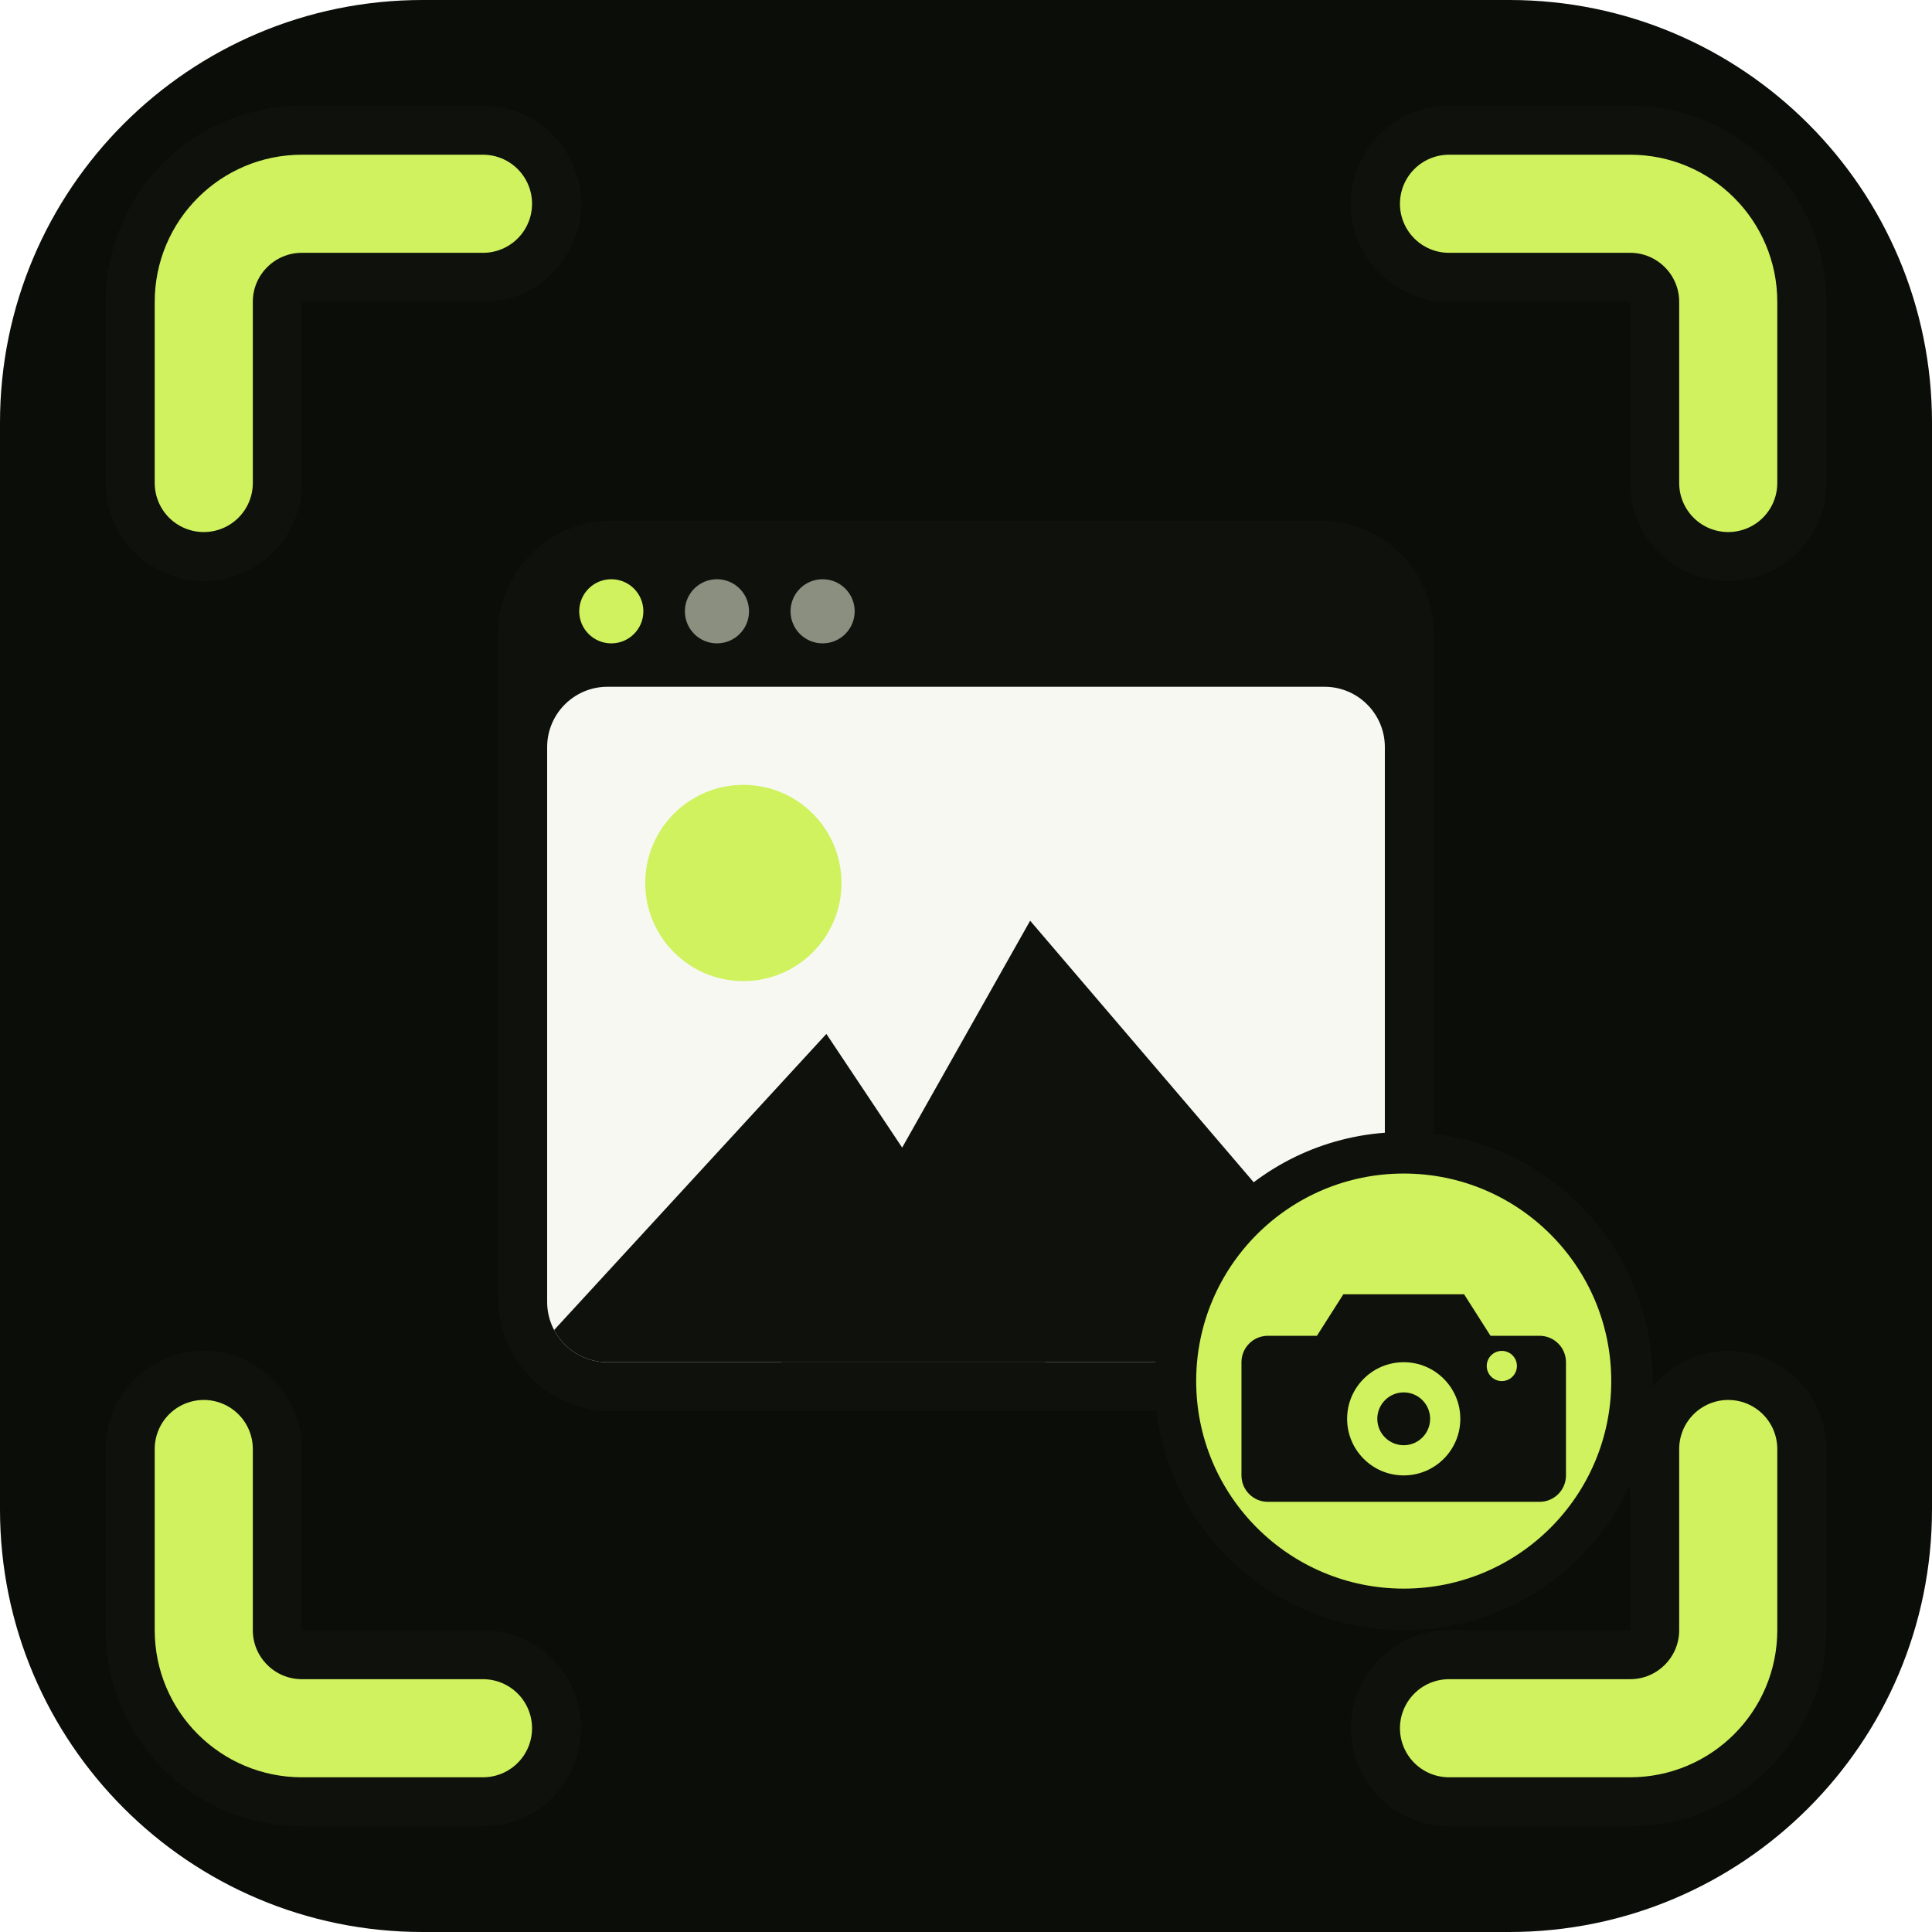
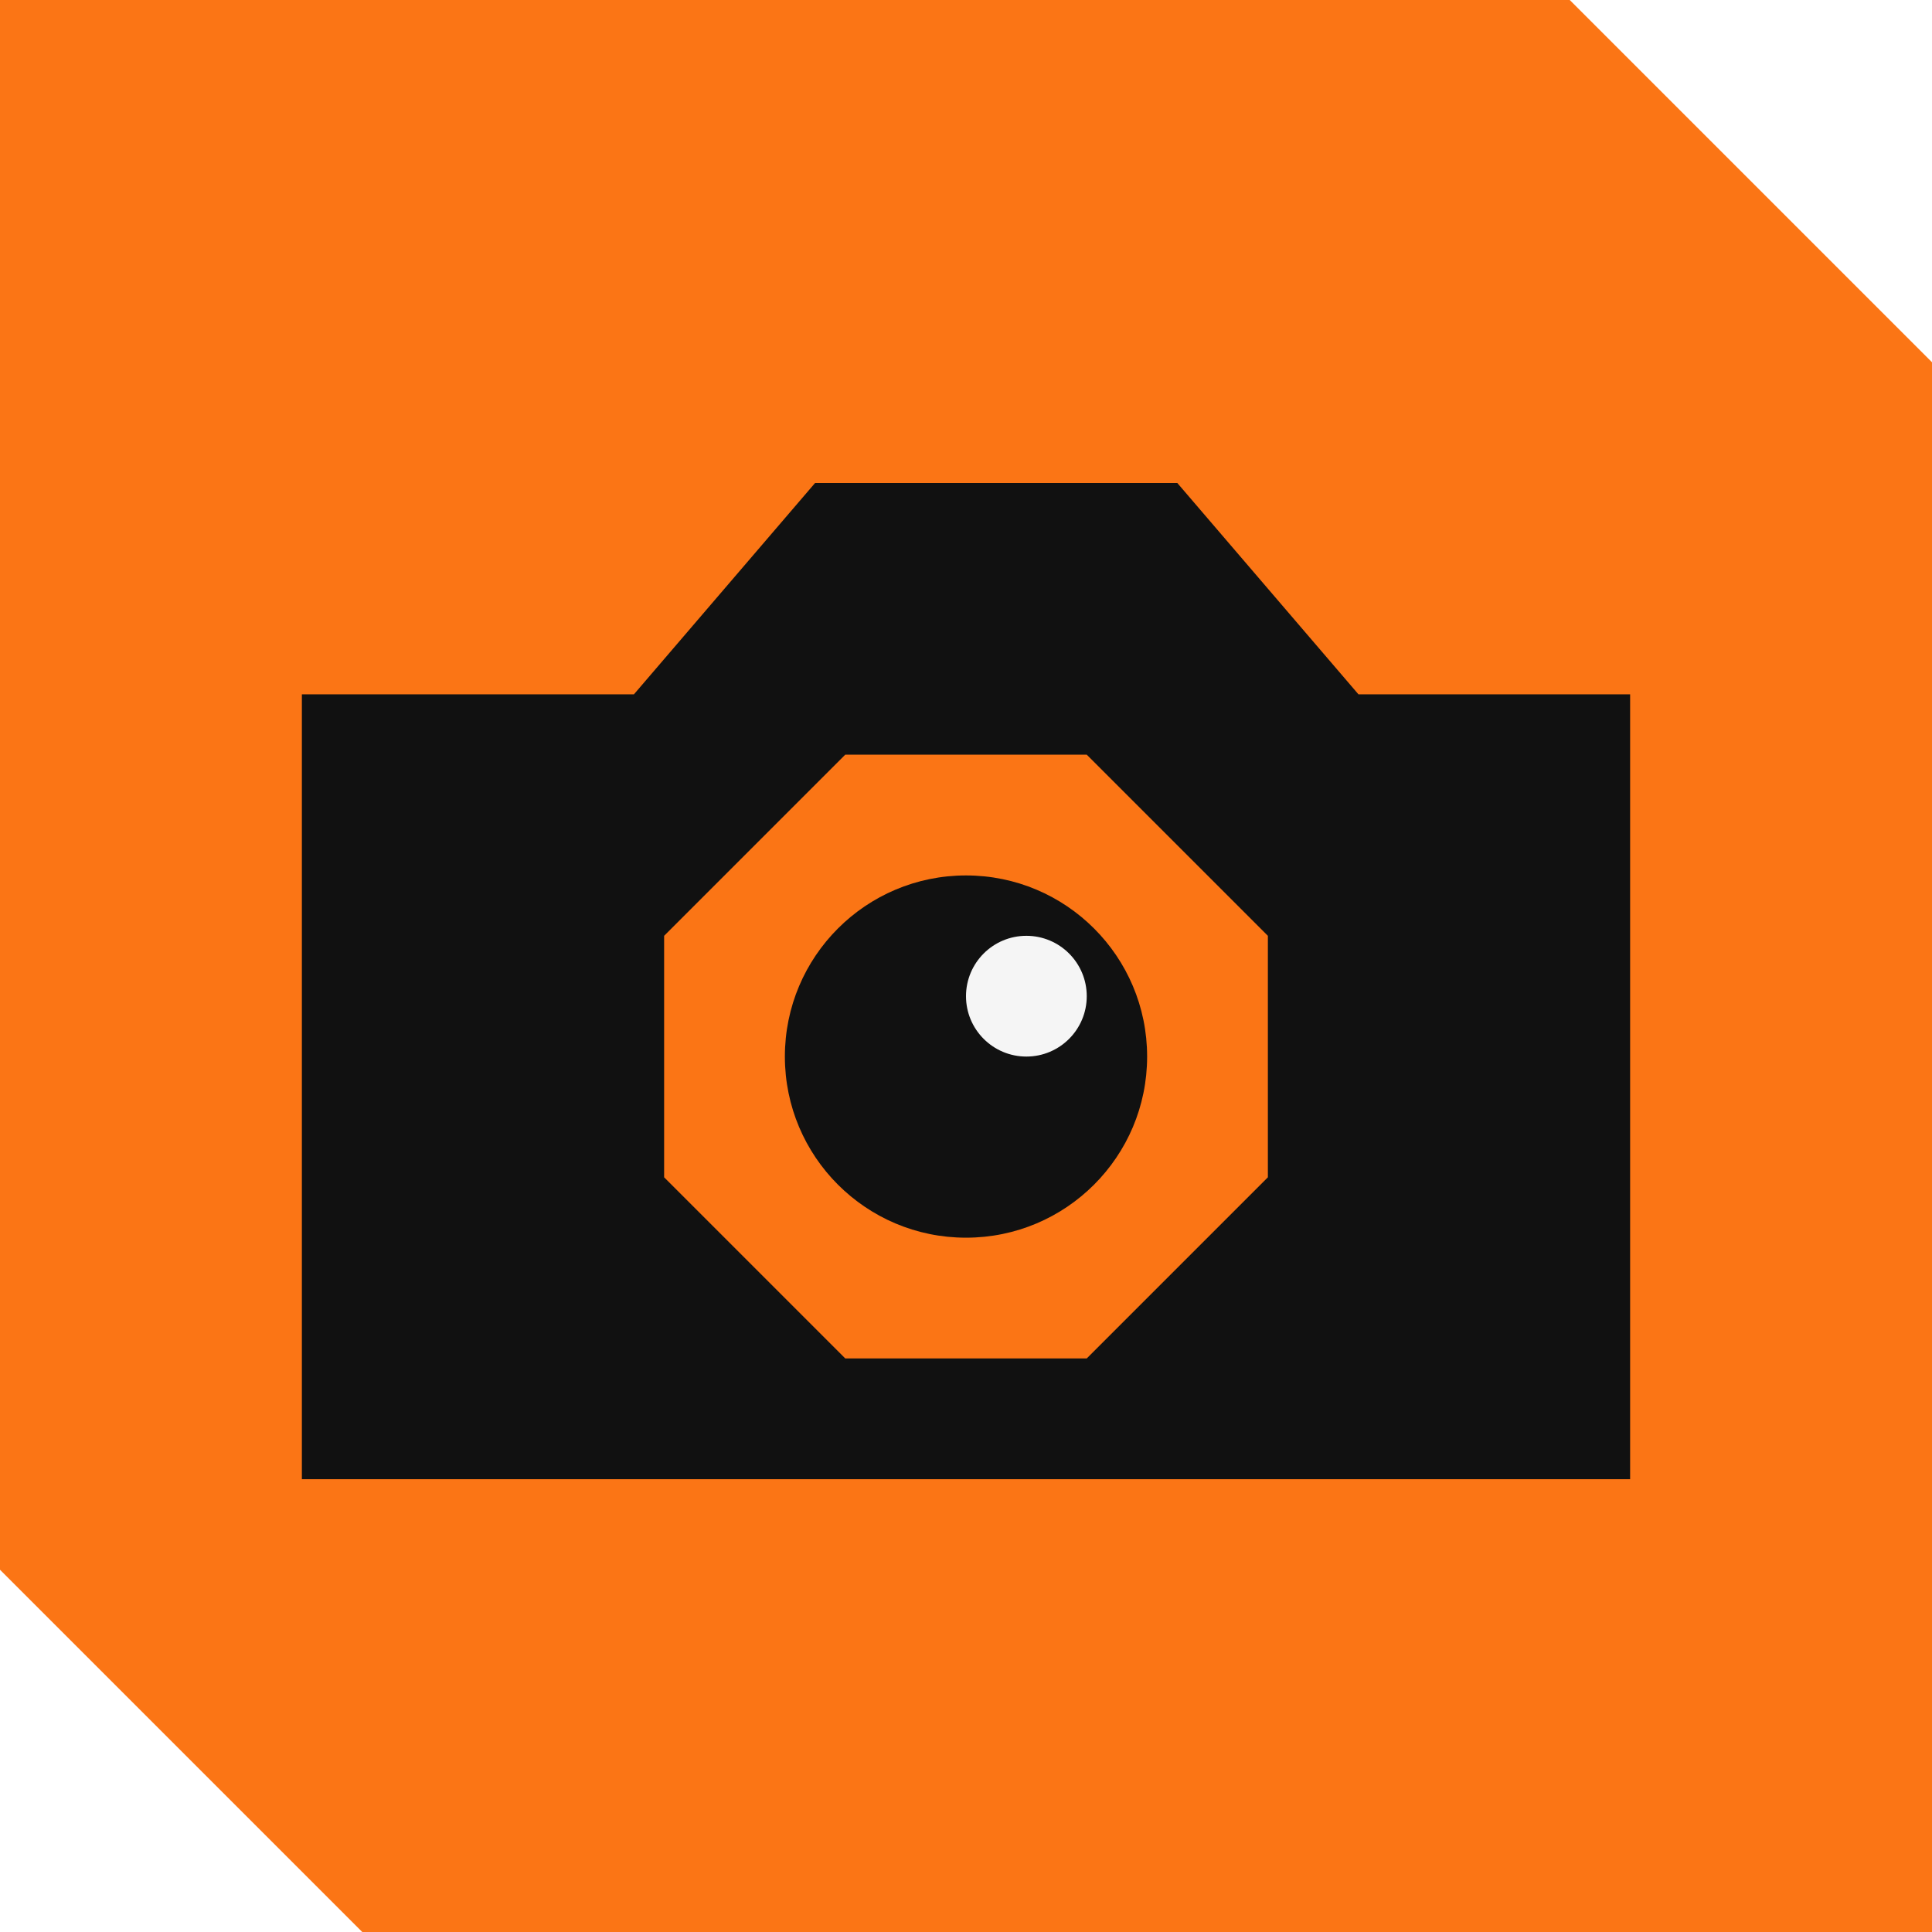
- <svg xmlns="http://www.w3.org/2000/svg" width="512" height="512" viewBox="0 0 512 512">
-   <rect width="512" height="512" rx="112" fill="#0B0D08" />
-   <path d="M54,128 L54,80 A26,26 0 0 1 80,54 L128,54" fill="none" stroke="#0F110C" stroke-width="52" stroke-linecap="round" stroke-linejoin="round" />
-   <path d="M384,54 L432,54 A26,26 0 0 1 458,80 L458,128" fill="none" stroke="#0F110C" stroke-width="52" stroke-linecap="round" stroke-linejoin="round" />
-   <path d="M458,384 L458,432 A26,26 0 0 1 432,458 L384,458" fill="none" stroke="#0F110C" stroke-width="52" stroke-linecap="round" stroke-linejoin="round" />
-   <path d="M128,458 L80,458 A26,26 0 0 1 54,432 L54,384" fill="none" stroke="#0F110C" stroke-width="52" stroke-linecap="round" stroke-linejoin="round" />
-   <path d="M54,128 L54,80 A26,26 0 0 1 80,54 L128,54" fill="none" stroke="#CFF25E" stroke-width="26" stroke-linecap="round" stroke-linejoin="round" />
-   <path d="M384,54 L432,54 A26,26 0 0 1 458,80 L458,128" fill="none" stroke="#CFF25E" stroke-width="26" stroke-linecap="round" stroke-linejoin="round" />
-   <path d="M458,384 L458,432 A26,26 0 0 1 432,458 L384,458" fill="none" stroke="#CFF25E" stroke-width="26" stroke-linecap="round" stroke-linejoin="round" />
-   <path d="M128,458 L80,458 A26,26 0 0 1 54,432 L54,384" fill="none" stroke="#CFF25E" stroke-width="26" stroke-linecap="round" stroke-linejoin="round" />
-   <g>
-     <rect x="132" y="138" width="248" height="236" rx="30" fill="#0F110C" />
-     <rect x="145" y="182" width="222" height="179" rx="16" fill="#F7F8F2" />
-     <circle cx="162" cy="162" r="8.5" fill="#CFF25E" />
-     <circle cx="190" cy="162" r="8.5" fill="#8A8F80" />
-     <circle cx="218" cy="162" r="8.5" fill="#8A8F80" />
-   </g>
-   <clipPath id="screen">
-     <rect x="145" y="182" width="222" height="179" rx="16" />
-   </clipPath>
-   <g clip-path="url(#screen)">
-     <circle cx="197" cy="234" r="26" fill="#CFF25E" />
-     <path d="M139,361 L219,274 L277,361 Z" fill="#0F110C" />
-     <path d="M207,361 L273,244 L373,361 Z" fill="#0F110C" />
-   </g>
-   <g>
-     <circle cx="372" cy="366" r="66" fill="#0F110C" />
-     <circle cx="372" cy="366" r="55" fill="#CFF25E" />
-     <path d="M336,354 h13 l7,-11 h32 l7,11 h13 a7,7 0 0 1 7,7 v30 a7,7 0 0 1 -7,7              h-72 a7,7 0 0 1 -7,-7 v-30 a7,7 0 0 1 7,-7 z" fill="#0F110C" />
-     <circle cx="372" cy="376" r="15" fill="#CFF25E" />
-     <circle cx="372" cy="376" r="7" fill="#0F110C" />
-     <circle cx="398" cy="362" r="4" fill="#CFF25E" />
-   </g>
+ <svg xmlns="http://www.w3.org/2000/svg" width="64" height="64" viewBox="0 0 64 64" fill="none">
+   <path d="M0 0H52L64 12V64H12L0 52V0Z" fill="#FB7515" />
+   <path d="M10 23H21L27 16H39L45 23H54V49H10V23Z" fill="#111111" />
+   <path d="M28 25H36L42 31V39L36 45H28L22 39V31L28 25Z" fill="#FB7515" />
+   <circle cx="32" cy="35" r="6" fill="#111111" />
+   <circle cx="34" cy="33" r="2" fill="#F5F5F5" />
</svg>
